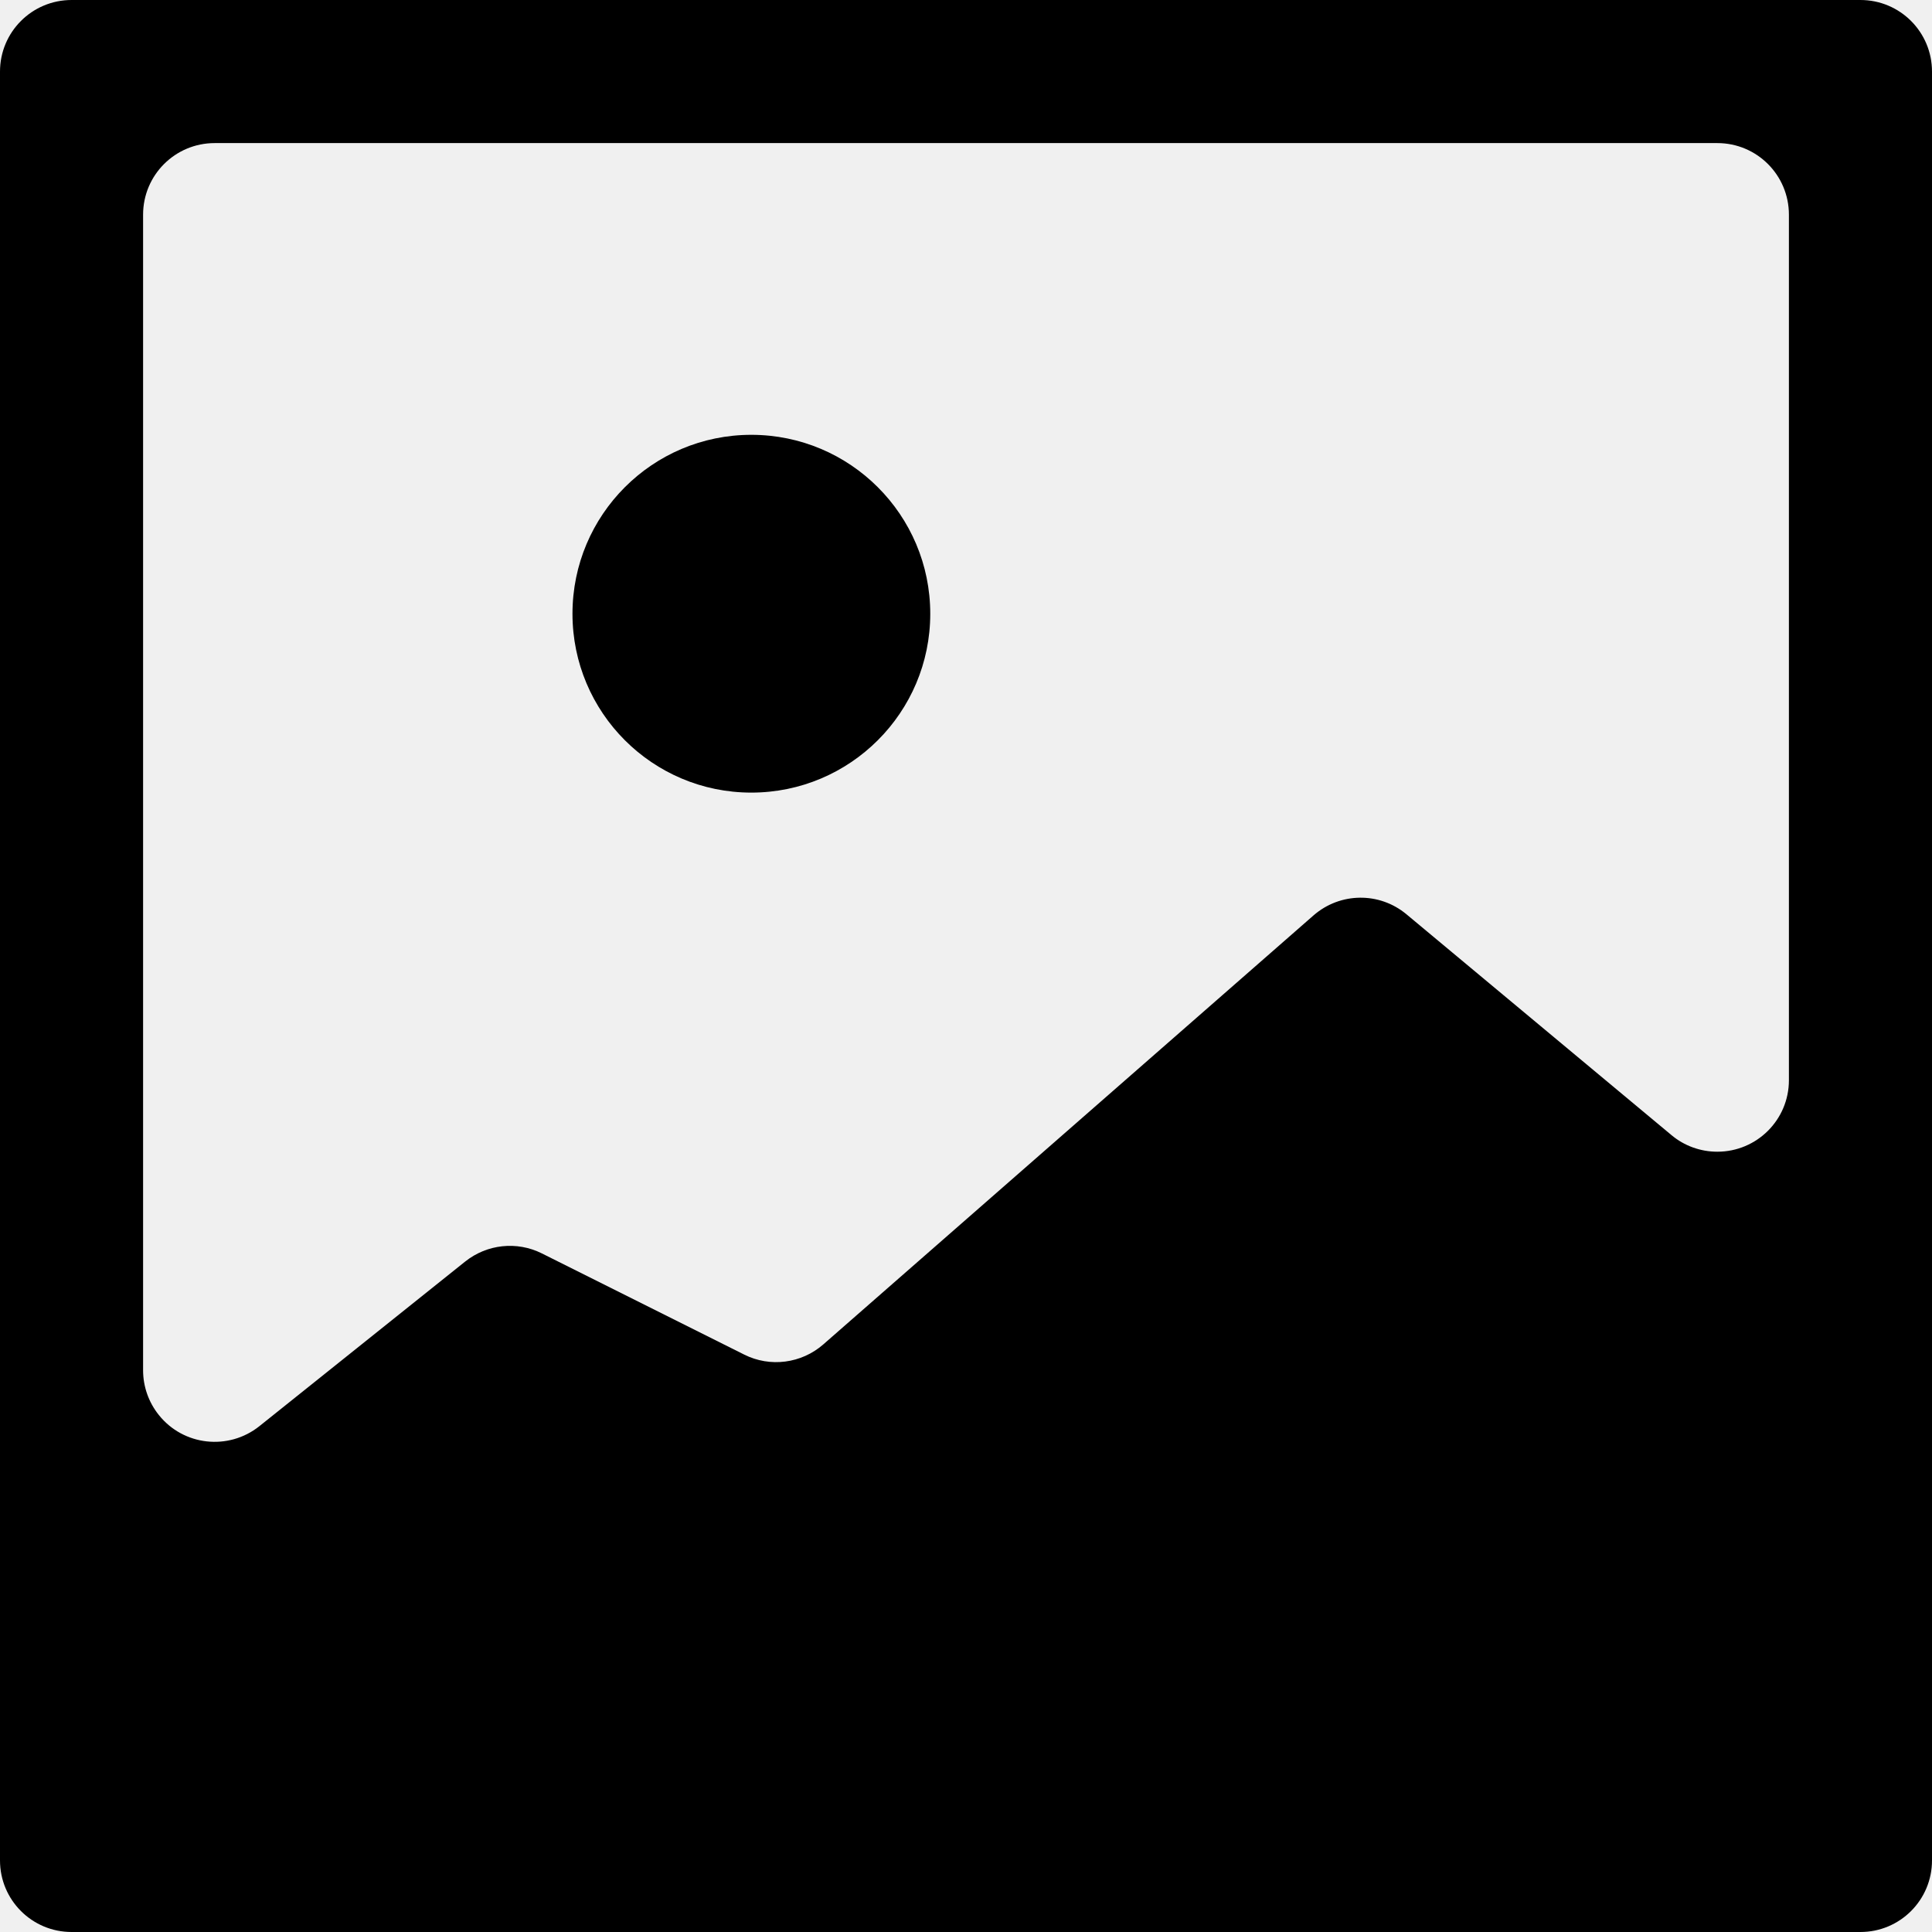
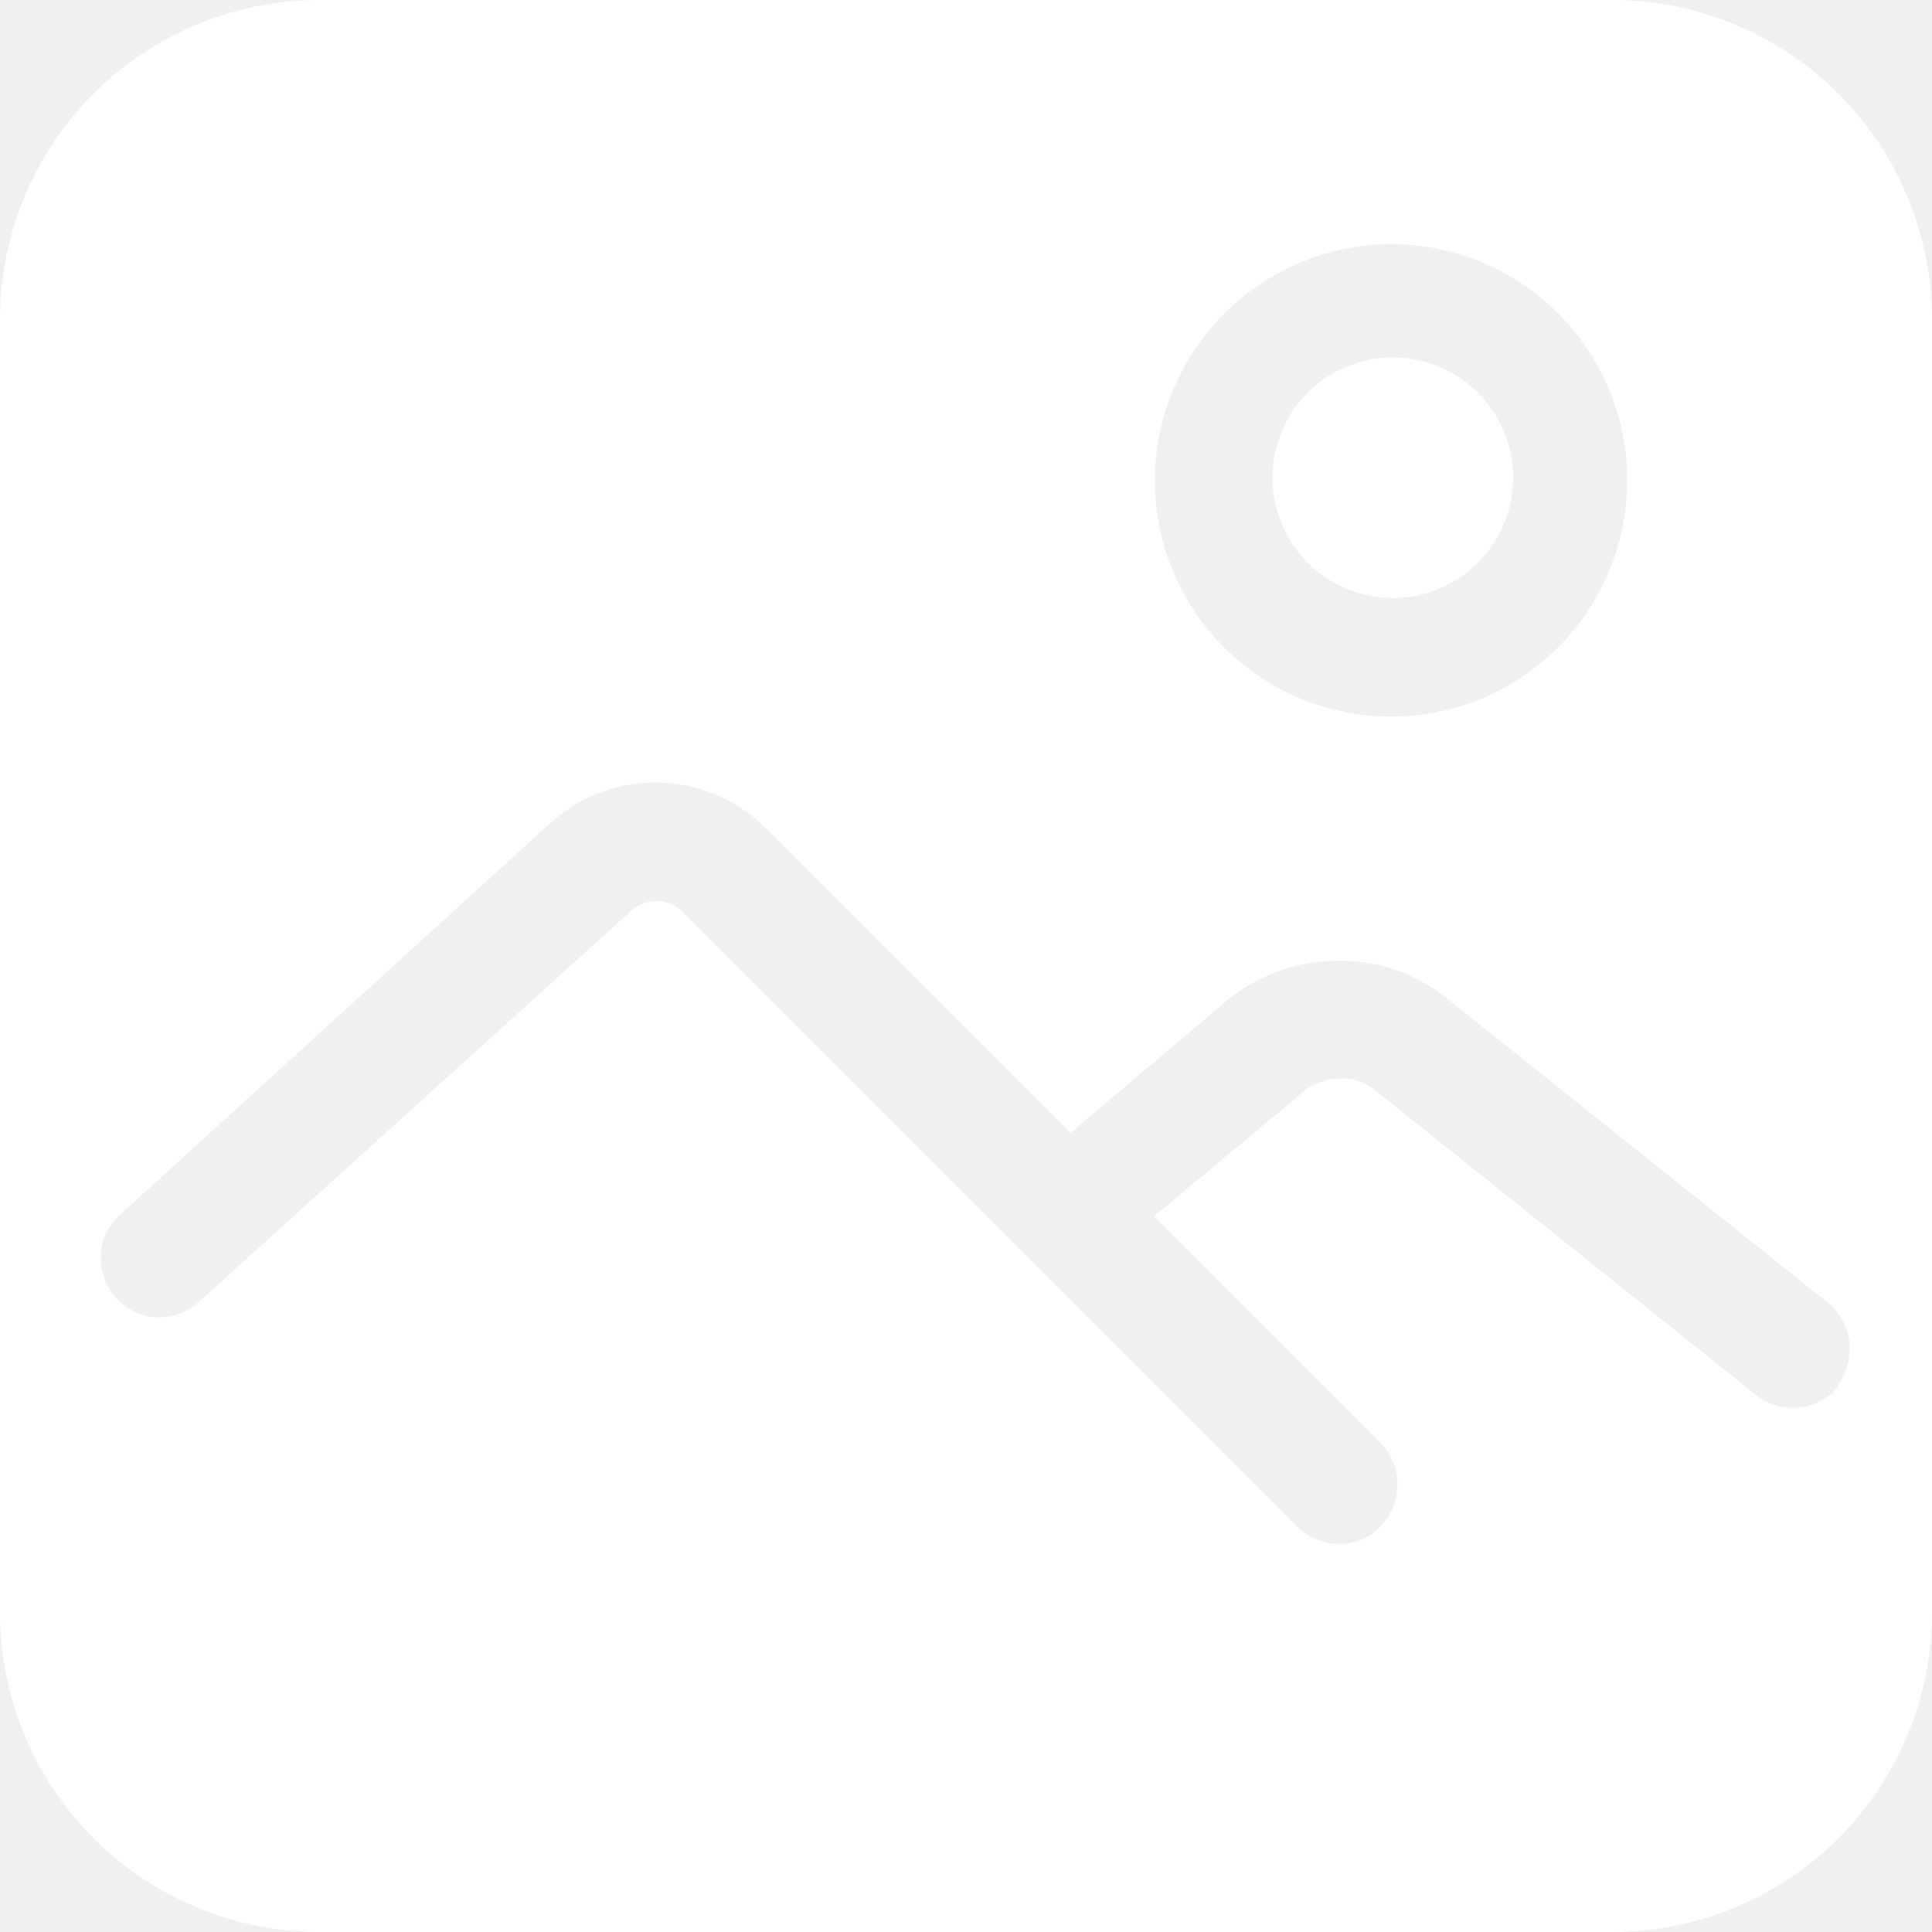
- <svg xmlns="http://www.w3.org/2000/svg" width="16" height="16" viewBox="0 0 16 16">
-   <path d="M19.593,19 L34.407,19 C34.735,19 35,19.265 35,19.593 L35,34.407 C35,34.735 34.735,35 34.407,35 L19.593,35 C19.265,35 19,34.735 19,34.407 L19,19.593 C19,19.265 19.265,19 19.593,19 Z M20.778,20.185 C20.45,20.185 20.185,20.45 20.185,20.778 L20.185,30.348 C20.185,30.483 20.231,30.613 20.315,30.718 C20.519,30.974 20.892,31.015 21.148,30.811 L22.852,29.448 C23.033,29.303 23.281,29.277 23.487,29.38 L25.163,30.218 C25.378,30.326 25.637,30.292 25.818,30.134 L29.878,26.581 C30.098,26.389 30.424,26.385 30.648,26.572 L32.843,28.401 C32.949,28.49 33.084,28.538 33.222,28.538 C33.55,28.538 33.815,28.273 33.815,27.946 L33.815,20.778 C33.815,20.45 33.55,20.185 33.222,20.185 L20.778,20.185 Z M25.222,25.564 C24.404,25.564 23.741,24.901 23.741,24.083 C23.741,23.264 24.404,22.601 25.222,22.601 C26.04,22.601 26.704,23.264 26.704,24.083 C26.704,24.901 26.04,25.564 25.222,25.564 Z" transform="translate(-19 -19)" />
+ <svg xmlns="http://www.w3.org/2000/svg" width="22" height="22" viewBox="0 0 22 22" fill="none">
+   <g clip-path="url(#clip0)">
+     <path d="M20.94 15.78C20.876 15.859 20.796 15.923 20.704 15.966C20.612 16.009 20.512 16.031 20.41 16.03C20.257 16.03 20.108 15.977 19.99 15.88L15.64 12.4C15.535 12.318 15.404 12.275 15.27 12.28C15.131 12.28 14.995 12.322 14.88 12.4L13.14 13.85L15.72 16.43C15.844 16.557 15.913 16.727 15.913 16.905C15.913 17.082 15.844 17.253 15.72 17.38C15.66 17.444 15.587 17.495 15.506 17.53C15.425 17.564 15.338 17.581 15.25 17.58C15.161 17.58 15.072 17.563 14.99 17.529C14.907 17.494 14.833 17.444 14.77 17.38L7.77 10.38C7.731 10.341 7.684 10.31 7.632 10.289C7.581 10.269 7.526 10.259 7.47 10.26C7.371 10.261 7.276 10.297 7.2 10.36L2.27 14.82C2.148 14.934 1.987 14.998 1.82 15C1.729 15 1.638 14.982 1.554 14.945C1.47 14.909 1.394 14.856 1.332 14.79C1.269 14.723 1.22 14.645 1.189 14.559C1.158 14.473 1.145 14.381 1.15 14.29C1.153 14.202 1.173 14.116 1.211 14.037C1.249 13.957 1.303 13.887 1.37 13.83L6.28 9.36C6.617 9.06 7.056 8.899 7.507 8.911C7.958 8.922 8.388 9.104 8.71 9.42L12.19 12.9L14 11.37C14.356 11.089 14.797 10.938 15.25 10.94C15.685 10.935 16.109 11.08 16.45 11.35L20.81 14.83C20.947 14.943 21.036 15.104 21.06 15.28C21.08 15.459 21.03 15.638 20.92 15.78H20.94ZM15.84 2.78C16.372 2.78 16.892 2.938 17.334 3.233C17.777 3.529 18.122 3.949 18.325 4.441C18.529 4.932 18.582 5.473 18.478 5.995C18.375 6.517 18.118 6.996 17.742 7.372C17.366 7.748 16.887 8.005 16.365 8.108C15.843 8.212 15.302 8.159 14.811 7.955C14.319 7.752 13.899 7.407 13.603 6.964C13.308 6.522 13.15 6.002 13.15 5.47C13.153 4.757 13.437 4.075 13.941 3.571C14.445 3.067 15.127 2.783 15.84 2.78ZM18.37 0H3.63C2.668 0.003 1.746 0.386 1.066 1.066C0.386 1.746 0.003 2.668 0 3.63L0 18.37C0.003 19.332 0.386 20.254 1.066 20.934C1.746 21.614 2.668 21.997 3.63 22H18.37C19.332 21.997 20.254 21.614 20.934 20.934C21.614 20.254 21.997 19.332 22 18.37V3.63C21.997 2.668 21.614 1.746 20.934 1.066C20.254 0.386 19.332 0.003 18.37 0" fill="white" />
+     <path d="M15.86 6.81C16.131 6.81 16.396 6.729 16.621 6.579C16.847 6.428 17.022 6.214 17.126 5.964C17.23 5.714 17.257 5.438 17.204 5.173C17.151 4.907 17.021 4.663 16.829 4.471C16.637 4.279 16.393 4.149 16.128 4.096C15.862 4.043 15.586 4.07 15.336 4.174C15.086 4.278 14.872 4.453 14.721 4.679C14.571 4.904 14.49 5.169 14.49 5.44C14.49 5.803 14.635 6.152 14.892 6.409C15.148 6.665 15.497 6.81 15.86 6.81Z" fill="white" />
+   </g>
+   <defs>
+     <clipPath id="clip0">
+       <rect width="22" height="22" fill="white" />
+     </clipPath>
+   </defs>
</svg>
